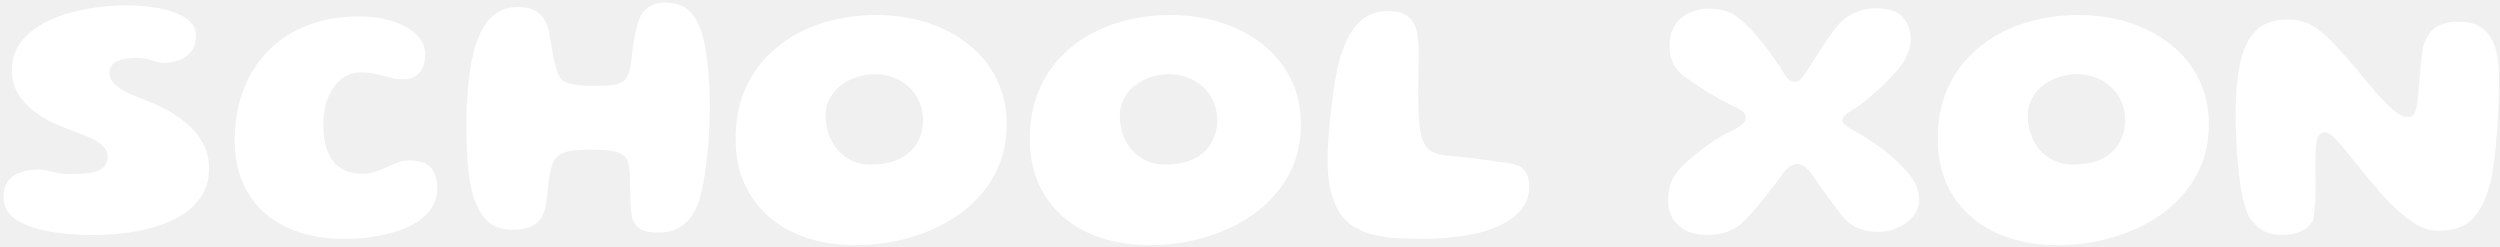
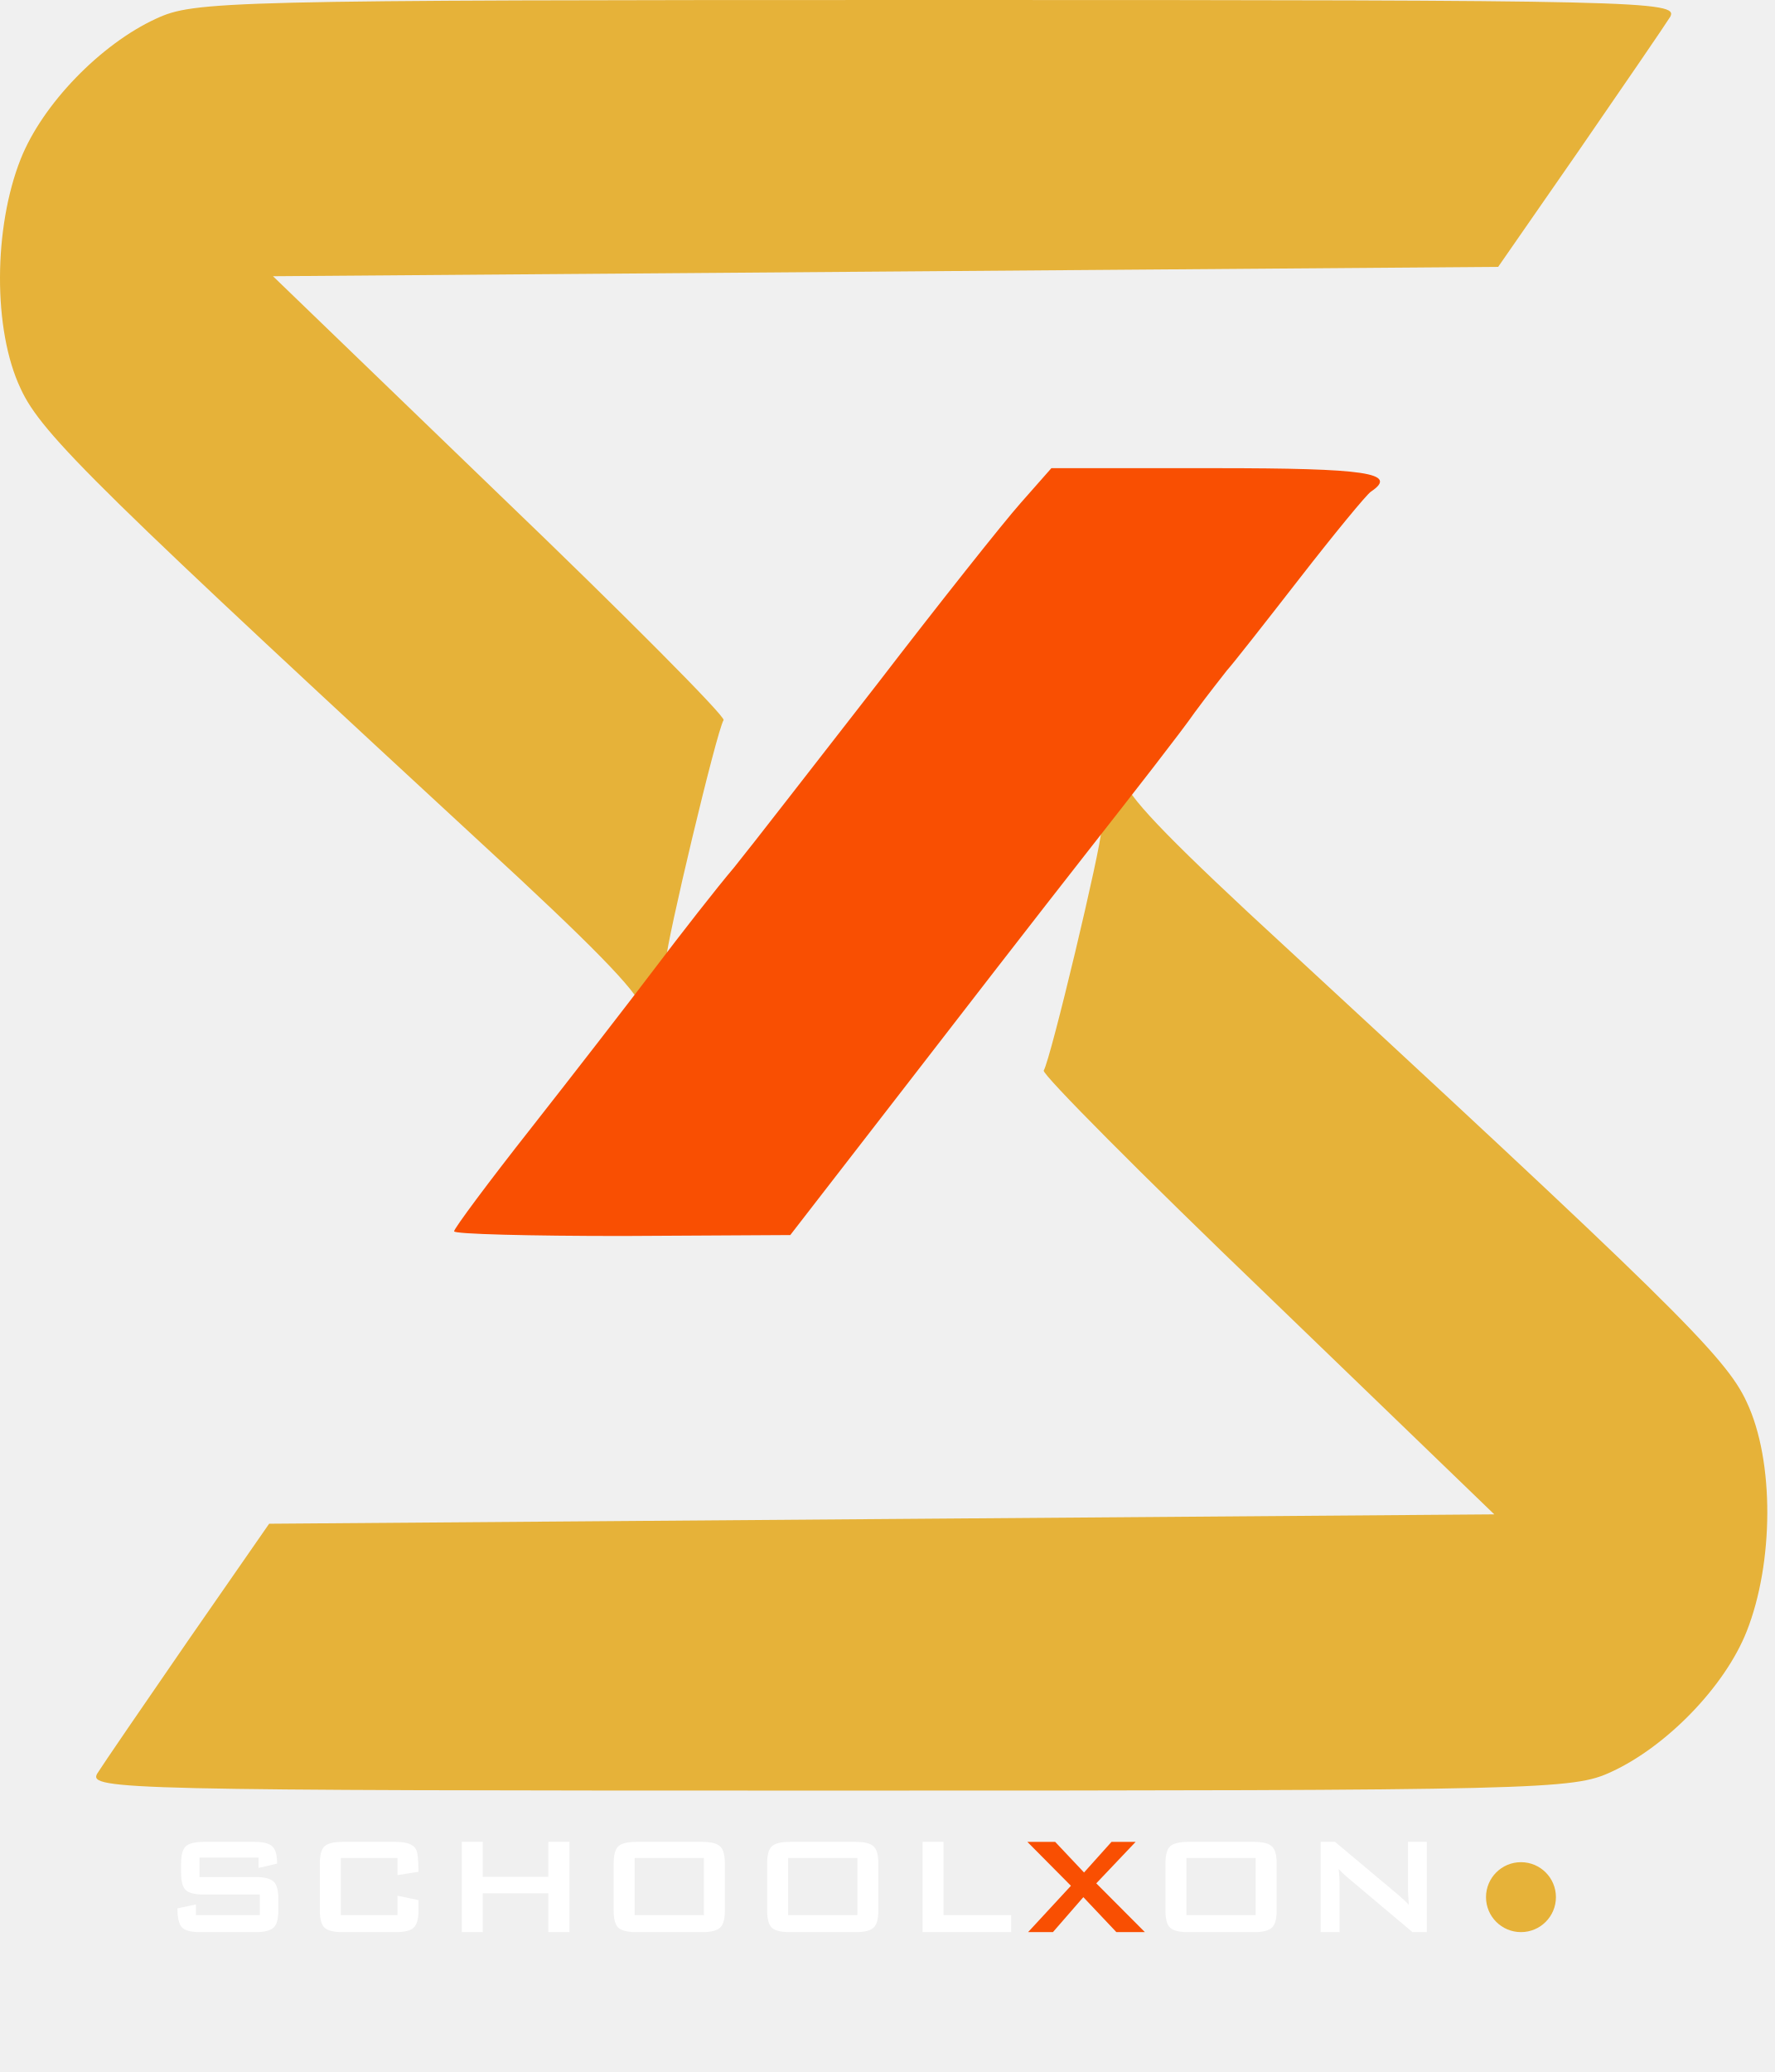
- <svg xmlns="http://www.w3.org/2000/svg" width="254" height="25" viewBox="0 0 254 25" fill="none">
-   <path d="M9.378 23.882C8.286 23.882 7.206 23.816 6.138 23.684C5.082 23.564 4.116 23.36 3.24 23.072C2.364 22.784 1.662 22.394 1.134 21.902C0.618 21.41 0.36 20.798 0.36 20.066C0.36 19.322 0.528 18.746 0.864 18.338C1.2 17.918 1.65 17.63 2.214 17.474C2.778 17.306 3.39 17.222 4.05 17.222C4.206 17.222 4.434 17.258 4.734 17.33C5.046 17.402 5.4 17.48 5.796 17.564C6.192 17.648 6.606 17.69 7.038 17.69C7.662 17.69 8.214 17.666 8.694 17.618C9.174 17.57 9.582 17.486 9.918 17.366C10.254 17.234 10.506 17.048 10.674 16.808C10.854 16.568 10.944 16.262 10.944 15.89C10.944 15.578 10.848 15.302 10.656 15.062C10.476 14.822 10.218 14.6 9.882 14.396C9.546 14.18 9.15 13.982 8.694 13.802C8.25 13.622 7.758 13.43 7.218 13.226C6.402 12.938 5.628 12.602 4.896 12.218C4.176 11.834 3.54 11.396 2.988 10.904C2.436 10.412 1.998 9.854 1.674 9.23C1.362 8.594 1.206 7.892 1.206 7.124C1.206 6.164 1.44 5.318 1.908 4.586C2.388 3.854 3.03 3.23 3.834 2.714C4.638 2.198 5.544 1.784 6.552 1.472C7.56 1.148 8.598 0.914 9.666 0.77C10.734 0.626 11.76 0.554 12.744 0.554C13.668 0.554 14.55 0.608 15.39 0.716C16.242 0.824 17.01 1.004 17.694 1.256C18.378 1.496 18.918 1.814 19.314 2.21C19.71 2.594 19.908 3.068 19.908 3.632C19.908 4.28 19.752 4.808 19.44 5.216C19.14 5.612 18.744 5.906 18.252 6.098C17.76 6.29 17.238 6.386 16.686 6.386C16.434 6.386 16.176 6.344 15.912 6.26C15.648 6.176 15.348 6.092 15.012 6.008C14.688 5.924 14.28 5.882 13.788 5.882C13.452 5.882 13.122 5.906 12.798 5.954C12.486 6.002 12.204 6.08 11.952 6.188C11.7 6.296 11.496 6.452 11.34 6.656C11.196 6.848 11.124 7.094 11.124 7.394C11.124 7.718 11.22 8.012 11.412 8.276C11.604 8.54 11.868 8.78 12.204 8.996C12.54 9.212 12.936 9.422 13.392 9.626C13.86 9.818 14.37 10.022 14.922 10.238C15.678 10.526 16.428 10.88 17.172 11.3C17.928 11.72 18.612 12.212 19.224 12.776C19.836 13.328 20.322 13.964 20.682 14.684C21.054 15.404 21.24 16.208 21.24 17.096C21.24 18.308 20.916 19.346 20.268 20.21C19.62 21.074 18.738 21.776 17.622 22.316C16.506 22.856 15.24 23.252 13.824 23.504C12.408 23.756 10.926 23.882 9.378 23.882ZM34.956 24.278C33.312 24.278 31.812 24.056 30.456 23.612C29.1 23.18 27.93 22.538 26.946 21.686C25.962 20.834 25.2 19.79 24.66 18.554C24.12 17.318 23.85 15.902 23.85 14.306C23.85 12.41 24.144 10.688 24.732 9.14C25.32 7.592 26.166 6.26 27.27 5.144C28.374 4.028 29.706 3.17 31.266 2.57C32.826 1.97 34.584 1.67 36.54 1.67C37.428 1.67 38.274 1.76 39.078 1.94C39.882 2.12 40.59 2.378 41.202 2.714C41.826 3.05 42.312 3.452 42.66 3.92C43.02 4.388 43.2 4.916 43.2 5.504C43.2 6.332 42.996 6.968 42.588 7.412C42.192 7.844 41.646 8.06 40.95 8.06C40.566 8.06 40.224 8.024 39.924 7.952C39.624 7.88 39.318 7.802 39.006 7.718C38.694 7.622 38.346 7.538 37.962 7.466C37.59 7.394 37.14 7.358 36.612 7.358C36.096 7.358 35.61 7.478 35.154 7.718C34.71 7.958 34.314 8.312 33.966 8.78C33.618 9.236 33.342 9.794 33.138 10.454C32.946 11.114 32.85 11.87 32.85 12.722C32.85 13.394 32.916 14.03 33.048 14.63C33.192 15.218 33.414 15.74 33.714 16.196C34.026 16.64 34.434 16.994 34.938 17.258C35.442 17.522 36.066 17.654 36.81 17.654C37.278 17.654 37.716 17.588 38.124 17.456C38.532 17.324 38.922 17.168 39.294 16.988C39.666 16.808 40.032 16.652 40.392 16.52C40.752 16.376 41.124 16.304 41.508 16.304C42.636 16.304 43.404 16.562 43.812 17.078C44.22 17.594 44.424 18.284 44.424 19.148C44.424 19.988 44.172 20.732 43.668 21.38C43.176 22.016 42.492 22.55 41.616 22.982C40.74 23.402 39.732 23.72 38.592 23.936C37.452 24.164 36.24 24.278 34.956 24.278ZM66.988 23.63C66.076 23.63 65.422 23.504 65.026 23.252C64.63 23 64.354 22.592 64.198 22.028C64.162 21.776 64.132 21.506 64.108 21.218C64.084 20.93 64.066 20.636 64.054 20.336C64.054 20.036 64.048 19.742 64.036 19.454C64.024 19.166 64.012 18.896 64 18.644C64 18.38 64 18.146 64 17.942C63.976 17.354 63.916 16.88 63.82 16.52C63.724 16.16 63.55 15.902 63.298 15.746C63.01 15.554 62.638 15.416 62.182 15.332C61.726 15.248 61.024 15.206 60.076 15.206C59.572 15.206 59.152 15.218 58.816 15.242C58.48 15.254 58.198 15.284 57.97 15.332C57.742 15.368 57.544 15.416 57.376 15.476C57.22 15.536 57.076 15.602 56.944 15.674C56.788 15.758 56.638 15.878 56.494 16.034C56.35 16.178 56.236 16.376 56.152 16.628C56.092 16.772 56.038 16.94 55.99 17.132C55.942 17.324 55.894 17.534 55.846 17.762C55.81 17.978 55.774 18.224 55.738 18.5C55.702 18.776 55.666 19.076 55.63 19.4C55.594 19.724 55.558 20.078 55.522 20.462C55.414 21.194 55.222 21.77 54.946 22.19C54.682 22.61 54.31 22.904 53.83 23.072C53.35 23.252 52.75 23.342 52.03 23.342C50.95 23.342 50.098 23.03 49.474 22.406C48.862 21.77 48.4 20.96 48.088 19.976C47.956 19.52 47.842 19.016 47.746 18.464C47.662 17.9 47.59 17.312 47.53 16.7C47.482 16.076 47.446 15.458 47.422 14.846C47.398 14.234 47.386 13.646 47.386 13.082C47.386 12.35 47.398 11.636 47.422 10.94C47.458 10.244 47.5 9.572 47.548 8.924C47.608 8.276 47.68 7.652 47.764 7.052C47.86 6.452 47.974 5.888 48.106 5.36C48.346 4.412 48.658 3.59 49.042 2.894C49.438 2.198 49.93 1.664 50.518 1.292C51.106 0.908 51.802 0.716 52.606 0.716C53.53 0.716 54.226 0.908 54.694 1.292C55.174 1.664 55.522 2.24 55.738 3.02C55.774 3.248 55.816 3.488 55.864 3.74C55.912 3.992 55.96 4.25 56.008 4.514C56.056 4.778 56.098 5.036 56.134 5.288C56.17 5.528 56.206 5.75 56.242 5.954C56.29 6.146 56.332 6.308 56.368 6.44C56.476 6.872 56.596 7.244 56.728 7.556C56.86 7.868 57.052 8.102 57.304 8.258C57.604 8.426 57.994 8.546 58.474 8.618C58.954 8.69 59.476 8.726 60.04 8.726C60.556 8.726 61.018 8.72 61.426 8.708C61.846 8.696 62.206 8.66 62.506 8.6C62.806 8.528 63.058 8.426 63.262 8.294C63.478 8.138 63.658 7.904 63.802 7.592C63.958 7.28 64.072 6.8 64.144 6.152C64.18 5.852 64.216 5.54 64.252 5.216C64.288 4.892 64.33 4.562 64.378 4.226C64.438 3.89 64.504 3.554 64.576 3.218C64.648 2.87 64.744 2.522 64.864 2.174C65.08 1.55 65.41 1.076 65.854 0.752C66.31 0.428 66.88 0.266 67.564 0.266C68.596 0.266 69.4 0.53 69.976 1.058C70.564 1.586 71.008 2.36 71.308 3.38C71.44 3.8 71.554 4.286 71.65 4.838C71.758 5.378 71.842 5.978 71.902 6.638C71.974 7.298 72.028 7.994 72.064 8.726C72.1 9.458 72.118 10.208 72.118 10.976C72.118 11.636 72.1 12.308 72.064 12.992C72.04 13.664 71.998 14.33 71.938 14.99C71.878 15.638 71.806 16.262 71.722 16.862C71.65 17.462 71.56 18.032 71.452 18.572C71.356 19.1 71.248 19.586 71.128 20.03C70.804 21.194 70.288 22.088 69.58 22.712C68.884 23.324 68.02 23.63 66.988 23.63ZM86.852 24.908C85.124 24.908 83.522 24.668 82.046 24.188C80.57 23.708 79.286 23.006 78.194 22.082C77.102 21.146 76.25 20.012 75.638 18.68C75.038 17.348 74.738 15.83 74.738 14.126C74.738 12.47 74.984 10.976 75.476 9.644C75.98 8.3 76.682 7.124 77.582 6.116C78.482 5.108 79.526 4.262 80.714 3.578C81.914 2.894 83.216 2.384 84.62 2.048C86.024 1.7 87.476 1.526 88.976 1.526C90.812 1.526 92.528 1.778 94.124 2.282C95.732 2.786 97.148 3.524 98.372 4.496C99.596 5.456 100.55 6.62 101.234 7.988C101.93 9.356 102.278 10.904 102.278 12.632C102.278 14.54 101.864 16.256 101.036 17.78C100.208 19.292 99.068 20.582 97.616 21.65C96.176 22.706 94.532 23.51 92.684 24.062C90.836 24.626 88.892 24.908 86.852 24.908ZM88.382 16.718C89.69 16.718 90.734 16.508 91.514 16.088C92.306 15.656 92.882 15.098 93.242 14.414C93.602 13.73 93.782 13.016 93.782 12.272C93.782 11.564 93.656 10.922 93.404 10.346C93.152 9.758 92.804 9.26 92.36 8.852C91.916 8.432 91.394 8.108 90.794 7.88C90.206 7.652 89.57 7.538 88.886 7.538C88.238 7.538 87.614 7.64 87.014 7.844C86.414 8.036 85.88 8.318 85.412 8.69C84.944 9.05 84.572 9.494 84.296 10.022C84.02 10.538 83.882 11.114 83.882 11.75C83.882 12.446 83.99 13.094 84.206 13.694C84.434 14.294 84.746 14.822 85.142 15.278C85.55 15.722 86.03 16.076 86.582 16.34C87.134 16.592 87.734 16.718 88.382 16.718ZM116.743 24.908C115.015 24.908 113.413 24.668 111.937 24.188C110.461 23.708 109.177 23.006 108.085 22.082C106.993 21.146 106.141 20.012 105.529 18.68C104.929 17.348 104.629 15.83 104.629 14.126C104.629 12.47 104.875 10.976 105.367 9.644C105.871 8.3 106.573 7.124 107.473 6.116C108.373 5.108 109.417 4.262 110.605 3.578C111.805 2.894 113.107 2.384 114.511 2.048C115.915 1.7 117.367 1.526 118.867 1.526C120.703 1.526 122.419 1.778 124.015 2.282C125.623 2.786 127.039 3.524 128.263 4.496C129.487 5.456 130.441 6.62 131.125 7.988C131.821 9.356 132.169 10.904 132.169 12.632C132.169 14.54 131.755 16.256 130.927 17.78C130.099 19.292 128.959 20.582 127.507 21.65C126.067 22.706 124.423 23.51 122.575 24.062C120.727 24.626 118.783 24.908 116.743 24.908ZM118.273 16.718C119.581 16.718 120.625 16.508 121.405 16.088C122.197 15.656 122.773 15.098 123.133 14.414C123.493 13.73 123.673 13.016 123.673 12.272C123.673 11.564 123.547 10.922 123.295 10.346C123.043 9.758 122.695 9.26 122.251 8.852C121.807 8.432 121.285 8.108 120.685 7.88C120.097 7.652 119.461 7.538 118.777 7.538C118.129 7.538 117.505 7.64 116.905 7.844C116.305 8.036 115.771 8.318 115.303 8.69C114.835 9.05 114.463 9.494 114.187 10.022C113.911 10.538 113.773 11.114 113.773 11.75C113.773 12.446 113.881 13.094 114.097 13.694C114.325 14.294 114.637 14.822 115.033 15.278C115.441 15.722 115.921 16.076 116.473 16.34C117.025 16.592 117.625 16.718 118.273 16.718ZM140.28 24.008C138.24 23.636 136.83 22.808 136.05 21.524C135.27 20.228 134.88 18.482 134.88 16.286C134.88 15.77 134.898 15.194 134.934 14.558C134.982 13.91 135.036 13.244 135.096 12.56C135.156 11.876 135.228 11.198 135.312 10.526C135.396 9.842 135.486 9.206 135.582 8.618C135.678 8.03 135.768 7.514 135.852 7.07C136.248 5.21 136.86 3.758 137.688 2.714C138.516 1.658 139.614 1.13 140.982 1.13C141.918 1.13 142.608 1.31 143.052 1.67C143.508 2.03 143.802 2.534 143.934 3.182C144.078 3.818 144.15 4.562 144.15 5.414C144.15 5.738 144.144 6.086 144.132 6.458C144.132 6.818 144.126 7.196 144.114 7.592C144.114 7.988 144.108 8.39 144.096 8.798C144.096 9.206 144.096 9.608 144.096 10.004C144.108 10.4 144.114 10.79 144.114 11.174C144.126 11.546 144.15 11.906 144.186 12.254C144.222 12.866 144.294 13.394 144.402 13.838C144.522 14.27 144.696 14.63 144.924 14.918C145.152 15.206 145.458 15.422 145.842 15.566C146.226 15.71 146.712 15.794 147.3 15.818C148.308 15.914 149.25 16.022 150.126 16.142C151.014 16.25 151.734 16.352 152.286 16.448C152.73 16.472 153.162 16.532 153.582 16.628C154.002 16.724 154.344 16.862 154.608 17.042C154.86 17.234 155.046 17.48 155.166 17.78C155.298 18.08 155.364 18.476 155.364 18.968C155.364 19.808 155.142 20.522 154.698 21.11C154.266 21.698 153.696 22.19 152.988 22.586C152.292 22.97 151.53 23.288 150.702 23.54C149.934 23.756 149.004 23.93 147.912 24.062C146.82 24.194 145.728 24.26 144.636 24.26C144.12 24.26 143.598 24.254 143.07 24.242C142.542 24.242 142.038 24.218 141.558 24.17C141.078 24.134 140.652 24.08 140.28 24.008ZM173.336 23.864C172.58 23.864 171.908 23.72 171.32 23.432C170.744 23.156 170.294 22.754 169.97 22.226C169.646 21.698 169.484 21.068 169.484 20.336C169.484 19.568 169.604 18.92 169.844 18.392C170.084 17.852 170.438 17.36 170.906 16.916C171.122 16.688 171.392 16.436 171.716 16.16C172.052 15.872 172.418 15.572 172.814 15.26C173.222 14.948 173.636 14.648 174.056 14.36C174.488 14.072 174.908 13.814 175.316 13.586C175.988 13.286 176.498 13.01 176.846 12.758C177.194 12.494 177.368 12.218 177.368 11.93C177.368 11.69 177.254 11.48 177.026 11.3C176.798 11.108 176.396 10.892 175.82 10.652C175.472 10.472 175.1 10.274 174.704 10.058C174.308 9.83 173.906 9.596 173.498 9.356C173.102 9.104 172.712 8.852 172.328 8.6C171.944 8.348 171.584 8.102 171.248 7.862C170.756 7.538 170.36 7.112 170.06 6.584C169.772 6.044 169.628 5.426 169.628 4.73C169.628 3.782 169.832 3.026 170.24 2.462C170.66 1.898 171.17 1.496 171.77 1.256C172.382 1.004 172.976 0.878 173.552 0.878C174.368 0.878 175.052 0.992 175.604 1.22C176.156 1.436 176.726 1.832 177.314 2.408C177.758 2.828 178.184 3.284 178.592 3.776C179.012 4.268 179.414 4.772 179.798 5.288C180.182 5.804 180.536 6.32 180.86 6.836C181.16 7.352 181.412 7.73 181.616 7.97C181.832 8.198 182.078 8.312 182.354 8.312C182.606 8.312 182.822 8.204 183.002 7.988C183.182 7.772 183.35 7.55 183.506 7.322C183.686 7.046 183.89 6.728 184.118 6.368C184.358 5.996 184.61 5.606 184.874 5.198C185.138 4.778 185.408 4.37 185.684 3.974C185.96 3.578 186.224 3.212 186.476 2.876C187.016 2.18 187.634 1.67 188.33 1.346C189.038 1.01 189.776 0.842 190.544 0.842C191.864 0.842 192.788 1.142 193.316 1.742C193.856 2.33 194.126 3.092 194.126 4.028C194.126 4.532 193.994 5.078 193.73 5.666C193.478 6.242 193.07 6.83 192.506 7.43C192.134 7.838 191.726 8.258 191.282 8.69C190.85 9.11 190.406 9.506 189.95 9.878C189.506 10.25 189.086 10.58 188.69 10.868C188.114 11.204 187.718 11.474 187.502 11.678C187.286 11.882 187.178 12.068 187.178 12.236C187.178 12.38 187.274 12.536 187.466 12.704C187.67 12.86 187.928 13.022 188.24 13.19C189.248 13.766 190.124 14.324 190.868 14.864C191.612 15.392 192.26 15.926 192.812 16.466C193.376 17.006 193.874 17.57 194.306 18.158C194.534 18.458 194.702 18.806 194.81 19.202C194.93 19.586 194.99 19.946 194.99 20.282C194.99 20.906 194.786 21.47 194.378 21.974C193.97 22.466 193.454 22.85 192.83 23.126C192.218 23.414 191.582 23.558 190.922 23.558C190.154 23.558 189.5 23.456 188.96 23.252C188.432 23.048 187.988 22.778 187.628 22.442C187.388 22.19 187.118 21.878 186.818 21.506C186.53 21.122 186.23 20.72 185.918 20.3C185.618 19.88 185.33 19.478 185.054 19.094C184.778 18.698 184.538 18.356 184.334 18.068C183.974 17.516 183.656 17.144 183.38 16.952C183.116 16.76 182.846 16.664 182.57 16.664C182.294 16.664 182 16.79 181.688 17.042C181.388 17.282 181.004 17.756 180.536 18.464C180.212 18.884 179.9 19.286 179.6 19.67C179.3 20.054 179 20.426 178.7 20.786C178.412 21.146 178.106 21.5 177.782 21.848C177.458 22.196 177.104 22.544 176.72 22.892C176.36 23.156 175.928 23.384 175.424 23.576C174.92 23.768 174.224 23.864 173.336 23.864ZM208.992 24.908C207.264 24.908 205.662 24.668 204.186 24.188C202.71 23.708 201.426 23.006 200.334 22.082C199.242 21.146 198.39 20.012 197.778 18.68C197.178 17.348 196.878 15.83 196.878 14.126C196.878 12.47 197.124 10.976 197.616 9.644C198.12 8.3 198.822 7.124 199.722 6.116C200.622 5.108 201.666 4.262 202.854 3.578C204.054 2.894 205.356 2.384 206.76 2.048C208.164 1.7 209.616 1.526 211.116 1.526C212.952 1.526 214.668 1.778 216.264 2.282C217.872 2.786 219.288 3.524 220.512 4.496C221.736 5.456 222.69 6.62 223.374 7.988C224.07 9.356 224.418 10.904 224.418 12.632C224.418 14.54 224.004 16.256 223.176 17.78C222.348 19.292 221.208 20.582 219.756 21.65C218.316 22.706 216.672 23.51 214.824 24.062C212.976 24.626 211.032 24.908 208.992 24.908ZM210.522 16.718C211.83 16.718 212.874 16.508 213.654 16.088C214.446 15.656 215.022 15.098 215.382 14.414C215.742 13.73 215.922 13.016 215.922 12.272C215.922 11.564 215.796 10.922 215.544 10.346C215.292 9.758 214.944 9.26 214.5 8.852C214.056 8.432 213.534 8.108 212.934 7.88C212.346 7.652 211.71 7.538 211.026 7.538C210.378 7.538 209.754 7.64 209.154 7.844C208.554 8.036 208.02 8.318 207.552 8.69C207.084 9.05 206.712 9.494 206.436 10.022C206.16 10.538 206.022 11.114 206.022 11.75C206.022 12.446 206.13 13.094 206.346 13.694C206.574 14.294 206.886 14.822 207.282 15.278C207.69 15.722 208.17 16.076 208.722 16.34C209.274 16.592 209.874 16.718 210.522 16.718ZM231.809 23.864C231.017 23.864 230.363 23.702 229.847 23.378C229.331 23.066 228.899 22.634 228.551 22.082C228.371 21.782 228.209 21.386 228.065 20.894C227.921 20.402 227.795 19.844 227.687 19.22C227.591 18.596 227.507 17.942 227.435 17.258C227.363 16.574 227.303 15.896 227.255 15.224C227.219 14.54 227.189 13.898 227.165 13.298C227.141 12.698 227.129 12.176 227.129 11.732C227.129 9.704 227.279 7.964 227.579 6.512C227.879 5.048 228.413 3.926 229.181 3.146C229.949 2.366 231.041 1.976 232.457 1.976C233.321 1.976 234.089 2.156 234.761 2.516C235.433 2.864 236.135 3.416 236.867 4.172C237.599 4.928 238.475 5.906 239.495 7.106C240.659 8.57 241.673 9.734 242.537 10.598C243.413 11.462 244.079 11.894 244.535 11.894C244.739 11.894 244.907 11.864 245.039 11.804C245.171 11.732 245.279 11.606 245.363 11.426C245.447 11.234 245.519 10.958 245.579 10.598C245.603 10.43 245.633 10.19 245.669 9.878C245.705 9.554 245.735 9.194 245.759 8.798C245.795 8.402 245.831 7.994 245.867 7.574C245.903 7.142 245.939 6.728 245.975 6.332C246.011 5.936 246.053 5.582 246.101 5.27C246.149 4.958 246.197 4.724 246.245 4.568C246.533 3.716 246.953 3.11 247.505 2.75C248.057 2.39 248.825 2.21 249.809 2.21C250.577 2.21 251.219 2.336 251.735 2.588C252.251 2.84 252.665 3.212 252.977 3.704C253.301 4.196 253.535 4.796 253.679 5.504C253.823 6.212 253.895 7.028 253.895 7.952C253.907 8.396 253.901 8.924 253.877 9.536C253.865 10.136 253.841 10.784 253.805 11.48C253.781 12.164 253.739 12.866 253.679 13.586C253.631 14.306 253.565 15.008 253.481 15.692C253.409 16.376 253.319 17.024 253.211 17.636C253.103 18.236 252.977 18.764 252.833 19.22C252.545 20.18 252.179 20.972 251.735 21.596C251.303 22.22 250.757 22.688 250.097 23C249.449 23.3 248.657 23.45 247.721 23.45C246.953 23.45 246.161 23.198 245.345 22.694C244.529 22.19 243.695 21.506 242.843 20.642C242.003 19.778 241.145 18.8 240.269 17.708C239.693 16.988 239.189 16.364 238.757 15.836C238.325 15.296 237.953 14.852 237.641 14.504C237.329 14.144 237.059 13.88 236.831 13.712C236.603 13.532 236.411 13.442 236.255 13.442C235.895 13.442 235.637 13.622 235.481 13.982C235.325 14.342 235.247 15.062 235.247 16.142C235.247 16.49 235.247 16.856 235.247 17.24C235.247 17.612 235.247 17.996 235.247 18.392C235.259 18.788 235.259 19.178 235.247 19.562C235.247 19.934 235.235 20.294 235.211 20.642C235.187 20.99 235.157 21.314 235.121 21.614C235.097 21.902 235.055 22.16 234.995 22.388C234.707 22.904 234.293 23.276 233.753 23.504C233.225 23.744 232.577 23.864 231.809 23.864Z" fill="white" />
+ <svg xmlns="http://www.w3.org/2000/svg" width="203" height="237" viewBox="0 0 203 237" fill="none">
+   <path d="M31.84 218.56C31.84 219.52 31.653 220.167 31.28 220.5C30.907 220.833 30.233 221 29.26 221H22.88C21.827 221 21.133 220.813 20.8 220.44C20.467 220.067 20.3 219.347 20.3 218.28L22.42 217.84V219.06H29.72V216.7H23.28C22.307 216.7 21.633 216.533 21.26 216.2C20.9 215.867 20.72 215.22 20.72 214.26V213.12C20.72 212.16 20.9 211.513 21.26 211.18C21.633 210.847 22.307 210.68 23.28 210.68H29.14C30.127 210.68 30.8 210.853 31.16 211.2C31.52 211.533 31.7 212.187 31.7 213.16L29.58 213.66V212.48H22.82V214.7H29.26C30.233 214.7 30.907 214.867 31.28 215.2C31.653 215.533 31.84 216.18 31.84 217.14V218.56ZM47.872 218.56C47.872 219.52 47.685 220.167 47.312 220.5C46.952 220.833 46.285 221 45.312 221H39.152C38.178 221 37.505 220.833 37.132 220.5C36.772 220.167 36.592 219.52 36.592 218.56V213.12C36.592 212.16 36.772 211.513 37.132 211.18C37.505 210.847 38.178 210.68 39.152 210.68H45.312C46.538 210.68 47.298 210.967 47.592 211.54C47.779 211.873 47.872 212.727 47.872 214.1L45.472 214.48V212.52H38.992V219.06H45.472V216.84L47.872 217.34V218.56ZM65.147 221H62.727V216.56H55.227V221H52.828V210.68H55.227V214.68H62.727V210.68H65.147V221ZM82.925 218.56C82.925 219.52 82.739 220.167 82.365 220.5C82.005 220.833 81.338 221 80.365 221H72.765C71.792 221 71.118 220.833 70.745 220.5C70.385 220.167 70.205 219.52 70.205 218.56V213.12C70.205 212.16 70.385 211.513 70.745 211.18C71.118 210.847 71.792 210.68 72.765 210.68H80.365C81.338 210.68 82.005 210.847 82.365 211.18C82.739 211.513 82.925 212.16 82.925 213.12V218.56ZM80.525 219.06V212.52H72.605V219.06H80.525ZM100.484 218.56C100.484 219.52 100.297 220.167 99.924 220.5C99.564 220.833 98.897 221 97.924 221H90.324C89.35 221 88.677 220.833 88.304 220.5C87.944 220.167 87.764 219.52 87.764 218.56V213.12C87.764 212.16 87.944 211.513 88.304 211.18C88.677 210.847 89.35 210.68 90.324 210.68H97.924C98.897 210.68 99.564 210.847 99.924 211.18C100.297 211.513 100.484 212.16 100.484 213.12V218.56ZM98.084 219.06V212.52H90.164V219.06H98.084ZM115.682 221H105.542V210.68H107.942V219.06H115.682V221ZM146.05 218.56C146.05 219.52 145.863 220.167 145.49 220.5C145.13 220.833 144.463 221 143.49 221H135.89C134.917 221 134.243 220.833 133.87 220.5C133.51 220.167 133.33 219.52 133.33 218.56V213.12C133.33 212.16 133.51 211.513 133.87 211.18C134.243 210.847 134.917 210.68 135.89 210.68H143.49C144.463 210.68 145.13 210.847 145.49 211.18C145.863 211.513 146.05 212.16 146.05 213.12V218.56ZM143.65 219.06V212.52H135.73V219.06H143.65ZM163.229 221H161.589L154.009 214.62C153.689 214.353 153.402 214.073 153.149 213.78C153.215 214.447 153.249 214.973 153.249 215.36V221H151.089V210.68H152.729L159.989 216.76C160.509 217.2 160.902 217.573 161.169 217.88C161.102 216.92 161.069 216.327 161.069 216.1V210.68H163.229V221Z" fill="white" />
+   <path d="M130.975 221H127.715L123.935 217L120.455 221H117.615L122.515 215.7L117.535 210.68H120.715L124.015 214.18L127.155 210.68H129.915L125.415 215.42L130.975 221Z" fill="#F94F02" />
+   <path d="M178 217C178 219.209 176.209 221 174 221C171.791 221 170 219.209 170 217C170 214.791 171.791 213 174 213C176.209 213 178 214.791 178 217Z" fill="#E6B239" />
+   <path d="M73.589 115.992C73.888 114.599 70.192 110.529 59.403 100.462C11.152 55.907 4.758 49.695 2.36 44.447C-0.837 37.7 -0.737 26.026 2.36 18.207C4.858 11.888 11.551 5.034 17.845 2.142C22.24 0.107 25.337 0 107.255 0C187.874 0 192.07 0.107 191.071 1.928C190.471 2.892 185.776 9.746 180.681 17.136L171.391 30.524L101.361 31.06L31.231 31.595L57.205 56.657C71.491 70.366 82.979 81.933 82.779 82.362C81.98 83.647 76.186 107.959 76.186 109.887C76.186 111.601 76.286 111.601 78.084 109.887C79.982 108.066 79.982 108.066 79.683 109.994C78.184 117.705 78.184 117.812 75.587 117.812C73.689 117.812 73.189 117.384 73.589 115.992Z" fill="#E6B239" />
+   <path d="M128.592 88.821C128.292 90.213 131.988 94.283 142.777 104.351C191.029 148.905 197.422 155.117 199.82 160.365C203.017 167.113 202.917 178.787 199.82 186.605C197.323 192.924 190.629 199.779 184.336 202.67C179.94 204.705 176.843 204.812 94.925 204.812C14.306 204.812 10.111 204.705 11.11 202.885C11.709 201.921 16.404 195.066 21.499 187.676L30.79 174.288L100.819 173.753L170.949 173.217L144.975 148.155C130.689 134.446 119.201 122.879 119.401 122.451C120.2 121.166 125.994 96.853 125.994 94.926C125.994 93.212 125.894 93.212 124.096 94.926C122.198 96.746 122.198 96.746 122.498 94.819C123.996 87.107 123.996 87 126.594 87C128.492 87 128.991 87.428 128.592 88.821Z" fill="#E6B239" />
+   <path d="M51.948 140.839C51.948 140.518 55.844 135.27 60.739 129.058C65.534 122.953 71.928 114.706 74.925 110.744C77.922 106.781 82.018 101.533 84.016 99.177C86.014 96.713 93.306 87.288 100.399 78.185C107.392 69.081 114.785 59.763 116.783 57.514L120.279 53.551H139.06C156.243 53.551 160.039 54.087 156.843 56.229C156.343 56.55 152.647 61.048 148.651 66.189C144.655 71.33 140.958 76.043 140.359 76.685C139.86 77.328 138.161 79.47 136.663 81.505C135.264 83.54 129.67 90.716 124.375 97.463C119.08 104.21 109.29 116.849 102.597 125.524L90.409 141.268L71.228 141.375C60.639 141.375 51.948 141.161 51.948 140.839Z" fill="#F94F02" />
</svg>
